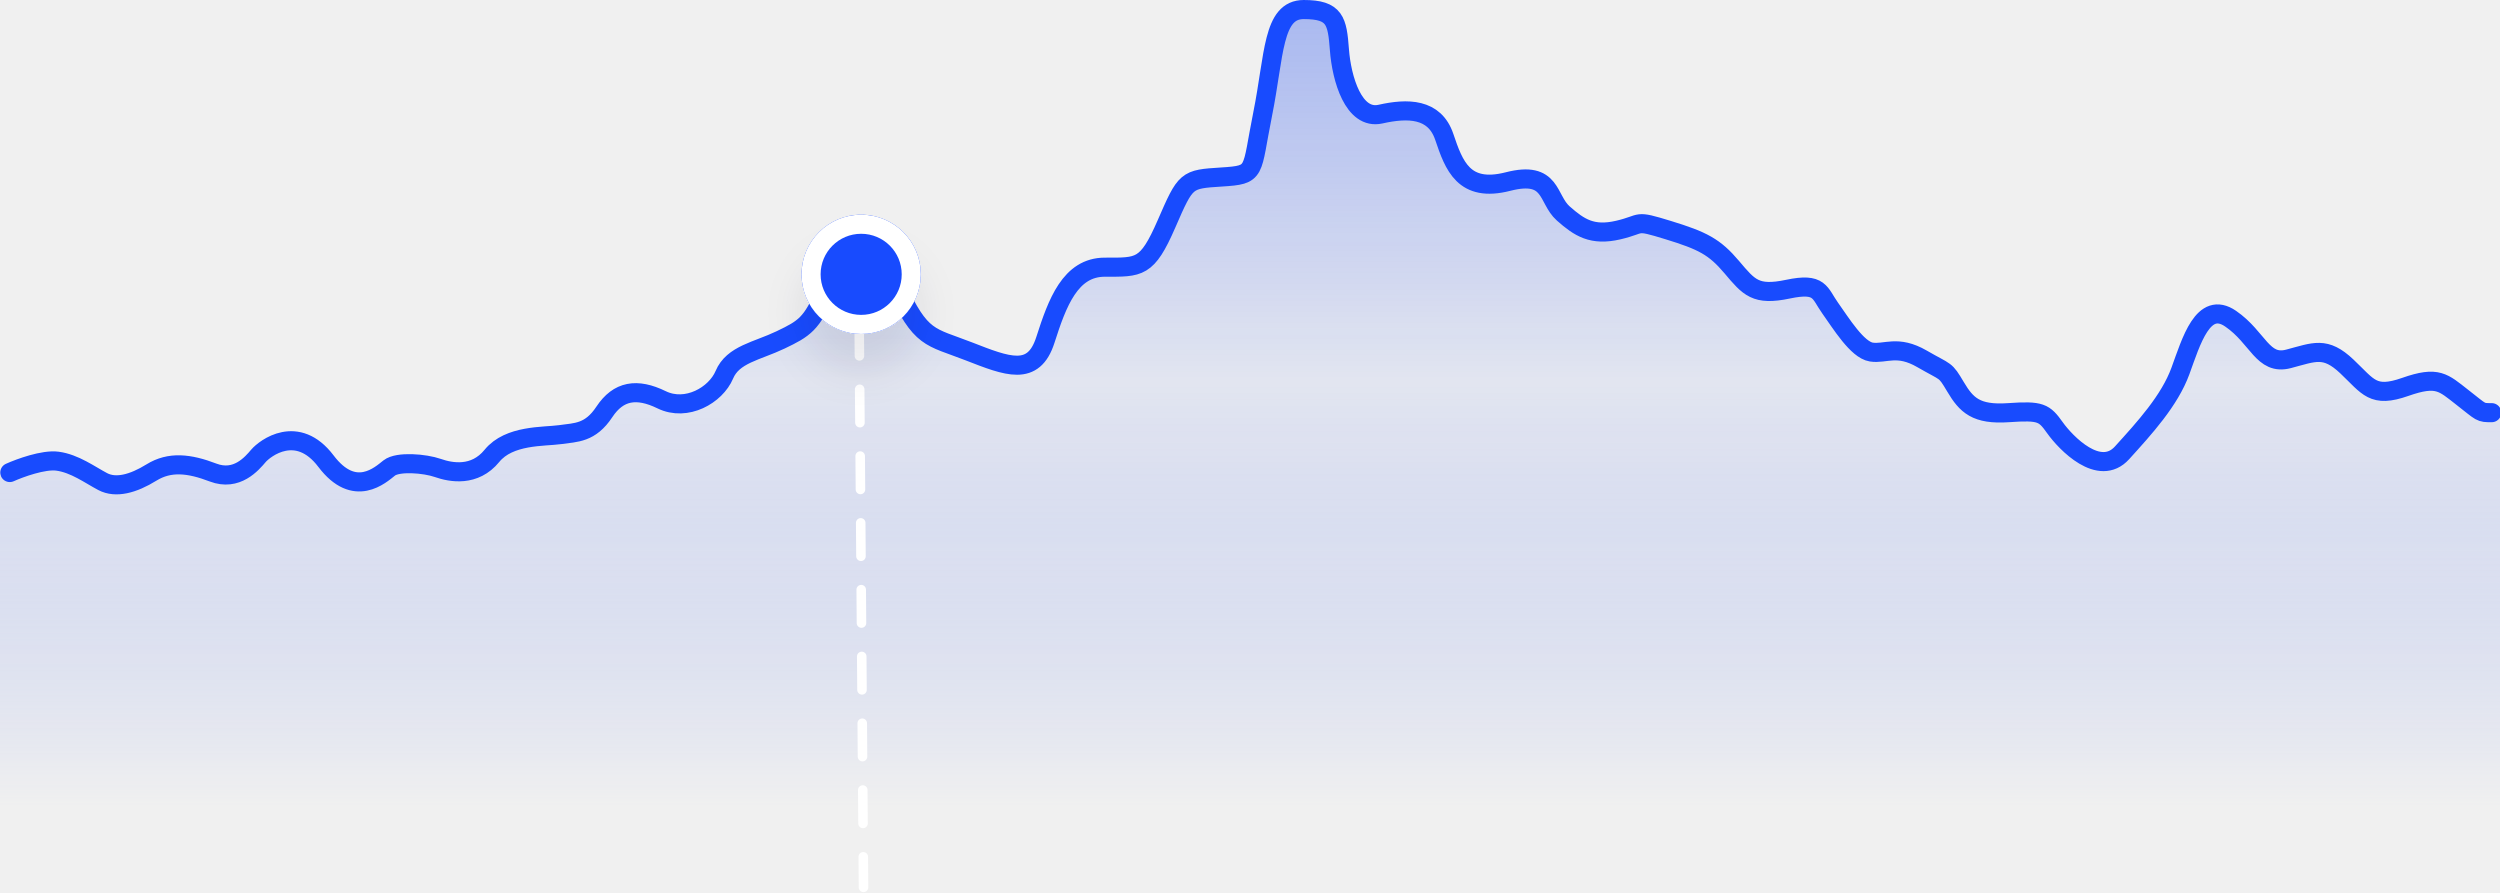
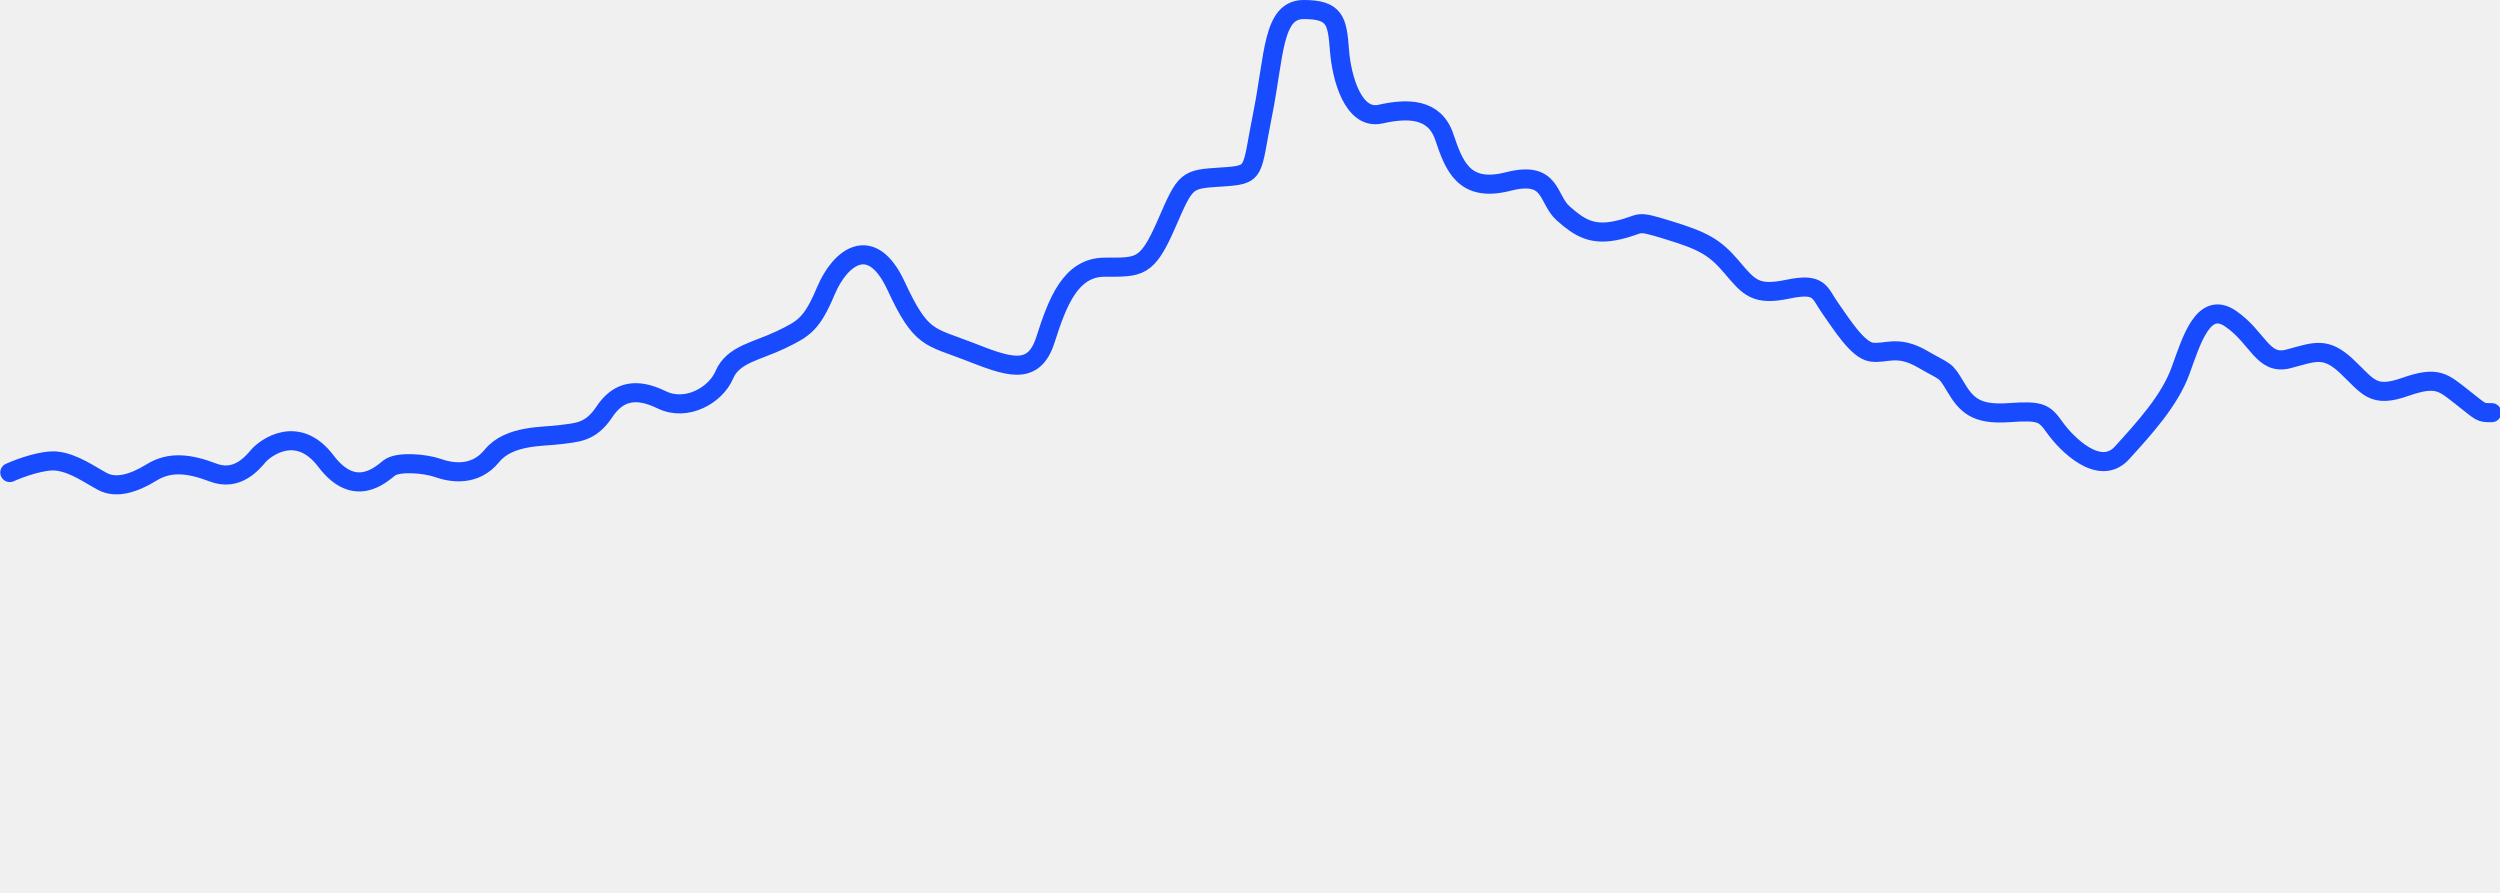
<svg xmlns="http://www.w3.org/2000/svg" width="524" height="187" viewBox="0 0 524 187" fill="none">
-   <g style="mix-blend-mode:multiply" opacity="0.33">
-     <path d="M10.048 97.431C7.125 97.047 2.131 98.871 0 99.832V186.598H524.292V87.186C521.78 87.186 522.237 87.186 518.126 83.985C514.016 80.783 512.874 79.343 506.024 81.744C499.173 84.145 498.26 81.744 493.693 77.422C489.126 73.1 486.842 74.38 481.362 75.821C475.882 77.262 474.968 71.339 469.14 67.337C463.312 63.336 460.81 72.139 458.527 78.382C456.257 84.587 451.055 90.318 446.283 95.574L446.196 95.67C441.401 100.952 434.322 93.589 432.038 90.388C429.755 87.186 429.07 86.706 422.219 87.186C415.369 87.666 413.314 85.585 411.03 81.744C408.747 77.902 409.203 78.862 403.951 75.821C398.699 72.78 396.188 74.861 393.219 74.38C390.25 73.9 386.825 68.298 384.542 65.096C382.258 61.895 382.486 59.654 375.636 61.095C368.884 62.514 367.456 60.825 363.918 56.637L363.762 56.453C360.108 52.131 357.596 50.85 350.289 48.609C342.982 46.368 345.265 47.328 339.785 48.609C334.305 49.89 331.564 48.129 328.139 45.087C324.714 42.046 325.856 35.963 316.493 38.364C307.131 40.766 305.076 35.003 303.021 28.92C300.966 22.838 295.257 22.838 289.548 24.118C283.839 25.399 281.327 16.595 280.871 10.512C280.414 4.429 279.957 2.028 273.335 2.028C266.713 2.028 267.17 11.633 264.658 24.118C262.146 36.604 263.516 36.924 255.981 37.404L255.98 37.404C248.445 37.884 248.445 37.884 244.335 47.328C240.224 56.773 238.626 56.453 231.319 56.453C224.012 56.453 221.271 63.976 218.76 71.819C216.278 79.57 210.897 77.474 202.838 74.334L202.547 74.22C194.326 71.019 192.499 71.819 187.247 60.454C181.995 49.089 175.373 54.372 172.405 61.415C169.436 68.458 167.838 69.418 162.814 71.819C157.79 74.221 152.766 74.861 150.94 79.183C149.113 83.505 142.947 87.026 137.695 84.465C132.443 81.904 128.561 82.544 125.593 87.026C122.624 91.508 119.656 91.348 116.23 91.828C112.805 92.308 105.498 91.828 101.844 96.31C98.191 100.792 93.167 99.832 90.427 98.871C87.687 97.911 81.978 97.431 80.151 98.871C78.324 100.312 72.844 105.434 66.789 97.431C60.733 89.427 53.891 94.71 52.521 96.31L52.466 96.374C51.067 98.011 47.888 101.728 42.93 99.832C37.907 97.911 33.796 97.431 29.914 99.832C26.032 102.233 22.379 103.193 19.639 101.753C16.898 100.312 13.701 97.911 10.048 97.431Z" fill="url(#paint0_linear_257_237)" />
-   </g>
  <path d="M2.056 99.042C4.171 98.089 9.125 96.279 12.025 96.66C15.651 97.136 18.823 99.519 21.541 100.948C24.26 102.378 27.886 101.425 31.737 99.042C35.589 96.66 39.667 97.137 44.652 99.042C49.636 100.948 52.809 97.136 54.168 95.548C55.527 93.96 62.316 88.719 68.325 96.66C74.333 104.601 79.771 99.519 81.583 98.089C83.396 96.66 89.06 97.136 91.779 98.089C94.498 99.042 99.483 99.996 103.108 95.548C106.733 91.101 113.983 91.578 117.382 91.101C120.78 90.625 123.726 90.783 126.671 86.336C129.617 81.889 133.468 81.254 138.68 83.795C143.891 86.336 150.008 82.842 151.821 78.554C153.633 74.266 158.618 73.63 163.603 71.248C168.587 68.865 170.173 67.912 173.119 60.924C176.064 53.936 182.635 48.694 187.846 59.971C193.057 71.248 194.87 70.454 203.026 73.63C211.183 76.807 216.621 79.03 219.113 71.248C221.605 63.465 224.324 56.001 231.574 56.001C238.825 56.001 240.411 56.318 244.489 46.947C248.567 37.577 248.567 37.577 256.044 37.1C263.521 36.624 262.162 36.306 264.654 23.918C267.146 11.53 266.693 2 273.264 2C279.834 2 280.287 4.382 280.741 10.418C281.194 16.453 283.686 25.188 289.35 23.918C295.015 22.647 300.679 22.647 302.718 28.683C304.757 34.718 306.797 40.436 316.086 38.053C325.375 35.671 324.243 41.706 327.641 44.724C331.04 47.742 333.759 49.489 339.196 48.218C344.634 46.947 342.368 45.995 349.619 48.218C356.869 50.442 359.361 51.712 362.986 56.001C366.612 60.289 367.971 62.036 374.768 60.607C381.565 59.177 381.339 61.401 383.605 64.577C385.87 67.754 389.269 73.313 392.214 73.789C395.16 74.266 397.652 72.201 402.863 75.219C408.074 78.236 407.621 77.283 409.887 81.095C412.153 84.907 414.192 86.972 420.989 86.495C427.786 86.019 428.466 86.495 430.732 89.672C432.997 92.848 440.021 100.154 444.779 94.913C449.537 89.672 454.748 83.954 457.014 77.76C459.28 71.566 461.762 62.83 467.545 66.801C473.327 70.771 474.234 76.648 479.671 75.219C485.109 73.789 487.375 72.519 491.906 76.807C496.438 81.095 497.344 83.477 504.141 81.095C510.938 78.713 512.071 80.142 516.15 83.319C520.228 86.495 519.775 86.495 522.267 86.495" stroke="#184BFE" stroke-width="4" stroke-linecap="round" />
-   <line x1="179.973" y1="53.594" x2="180.992" y2="185.992" stroke="white" stroke-width="2" stroke-linecap="round" stroke-dasharray="7 7" />
-   <g filter="url(#filter0_d_257_237)">
-     <circle cx="180.5" cy="57.5" r="12.5" fill="#184BFE" />
-     <circle cx="180.5" cy="57.5" r="10.5" stroke="white" stroke-width="4" />
-   </g>
-   <defs>
-     <filter id="filter0_d_257_237" x="160" y="45" width="41" height="41" filterUnits="userSpaceOnUse" color-interpolation-filters="sRGB">
-       <feFlood flood-opacity="0" result="BackgroundImageFix" />
-       <feColorMatrix in="SourceAlpha" type="matrix" values="0 0 0 0 0 0 0 0 0 0 0 0 0 0 0 0 0 0 127 0" result="hardAlpha" />
-       <feOffset dy="8" />
-       <feGaussianBlur stdDeviation="4" />
-       <feComposite in2="hardAlpha" operator="out" />
-       <feColorMatrix type="matrix" values="0 0 0 0 0.051 0 0 0 0 0.039 0 0 0 0 0.173 0 0 0 0.08 0" />
-       <feBlend mode="normal" in2="BackgroundImageFix" result="effect1_dropShadow_257_237" />
-       <feBlend mode="normal" in="SourceGraphic" in2="effect1_dropShadow_257_237" result="shape" />
-     </filter>
-     <linearGradient id="paint0_linear_257_237" x1="262.146" y1="2.028" x2="262.146" y2="169.036" gradientUnits="userSpaceOnUse">
-       <stop stop-color="#184BFE" />
-       <stop offset="0.467" stop-color="#184BFE" stop-opacity="0.2" />
-       <stop offset="1" stop-color="white" />
-     </linearGradient>
-   </defs>
</svg>
